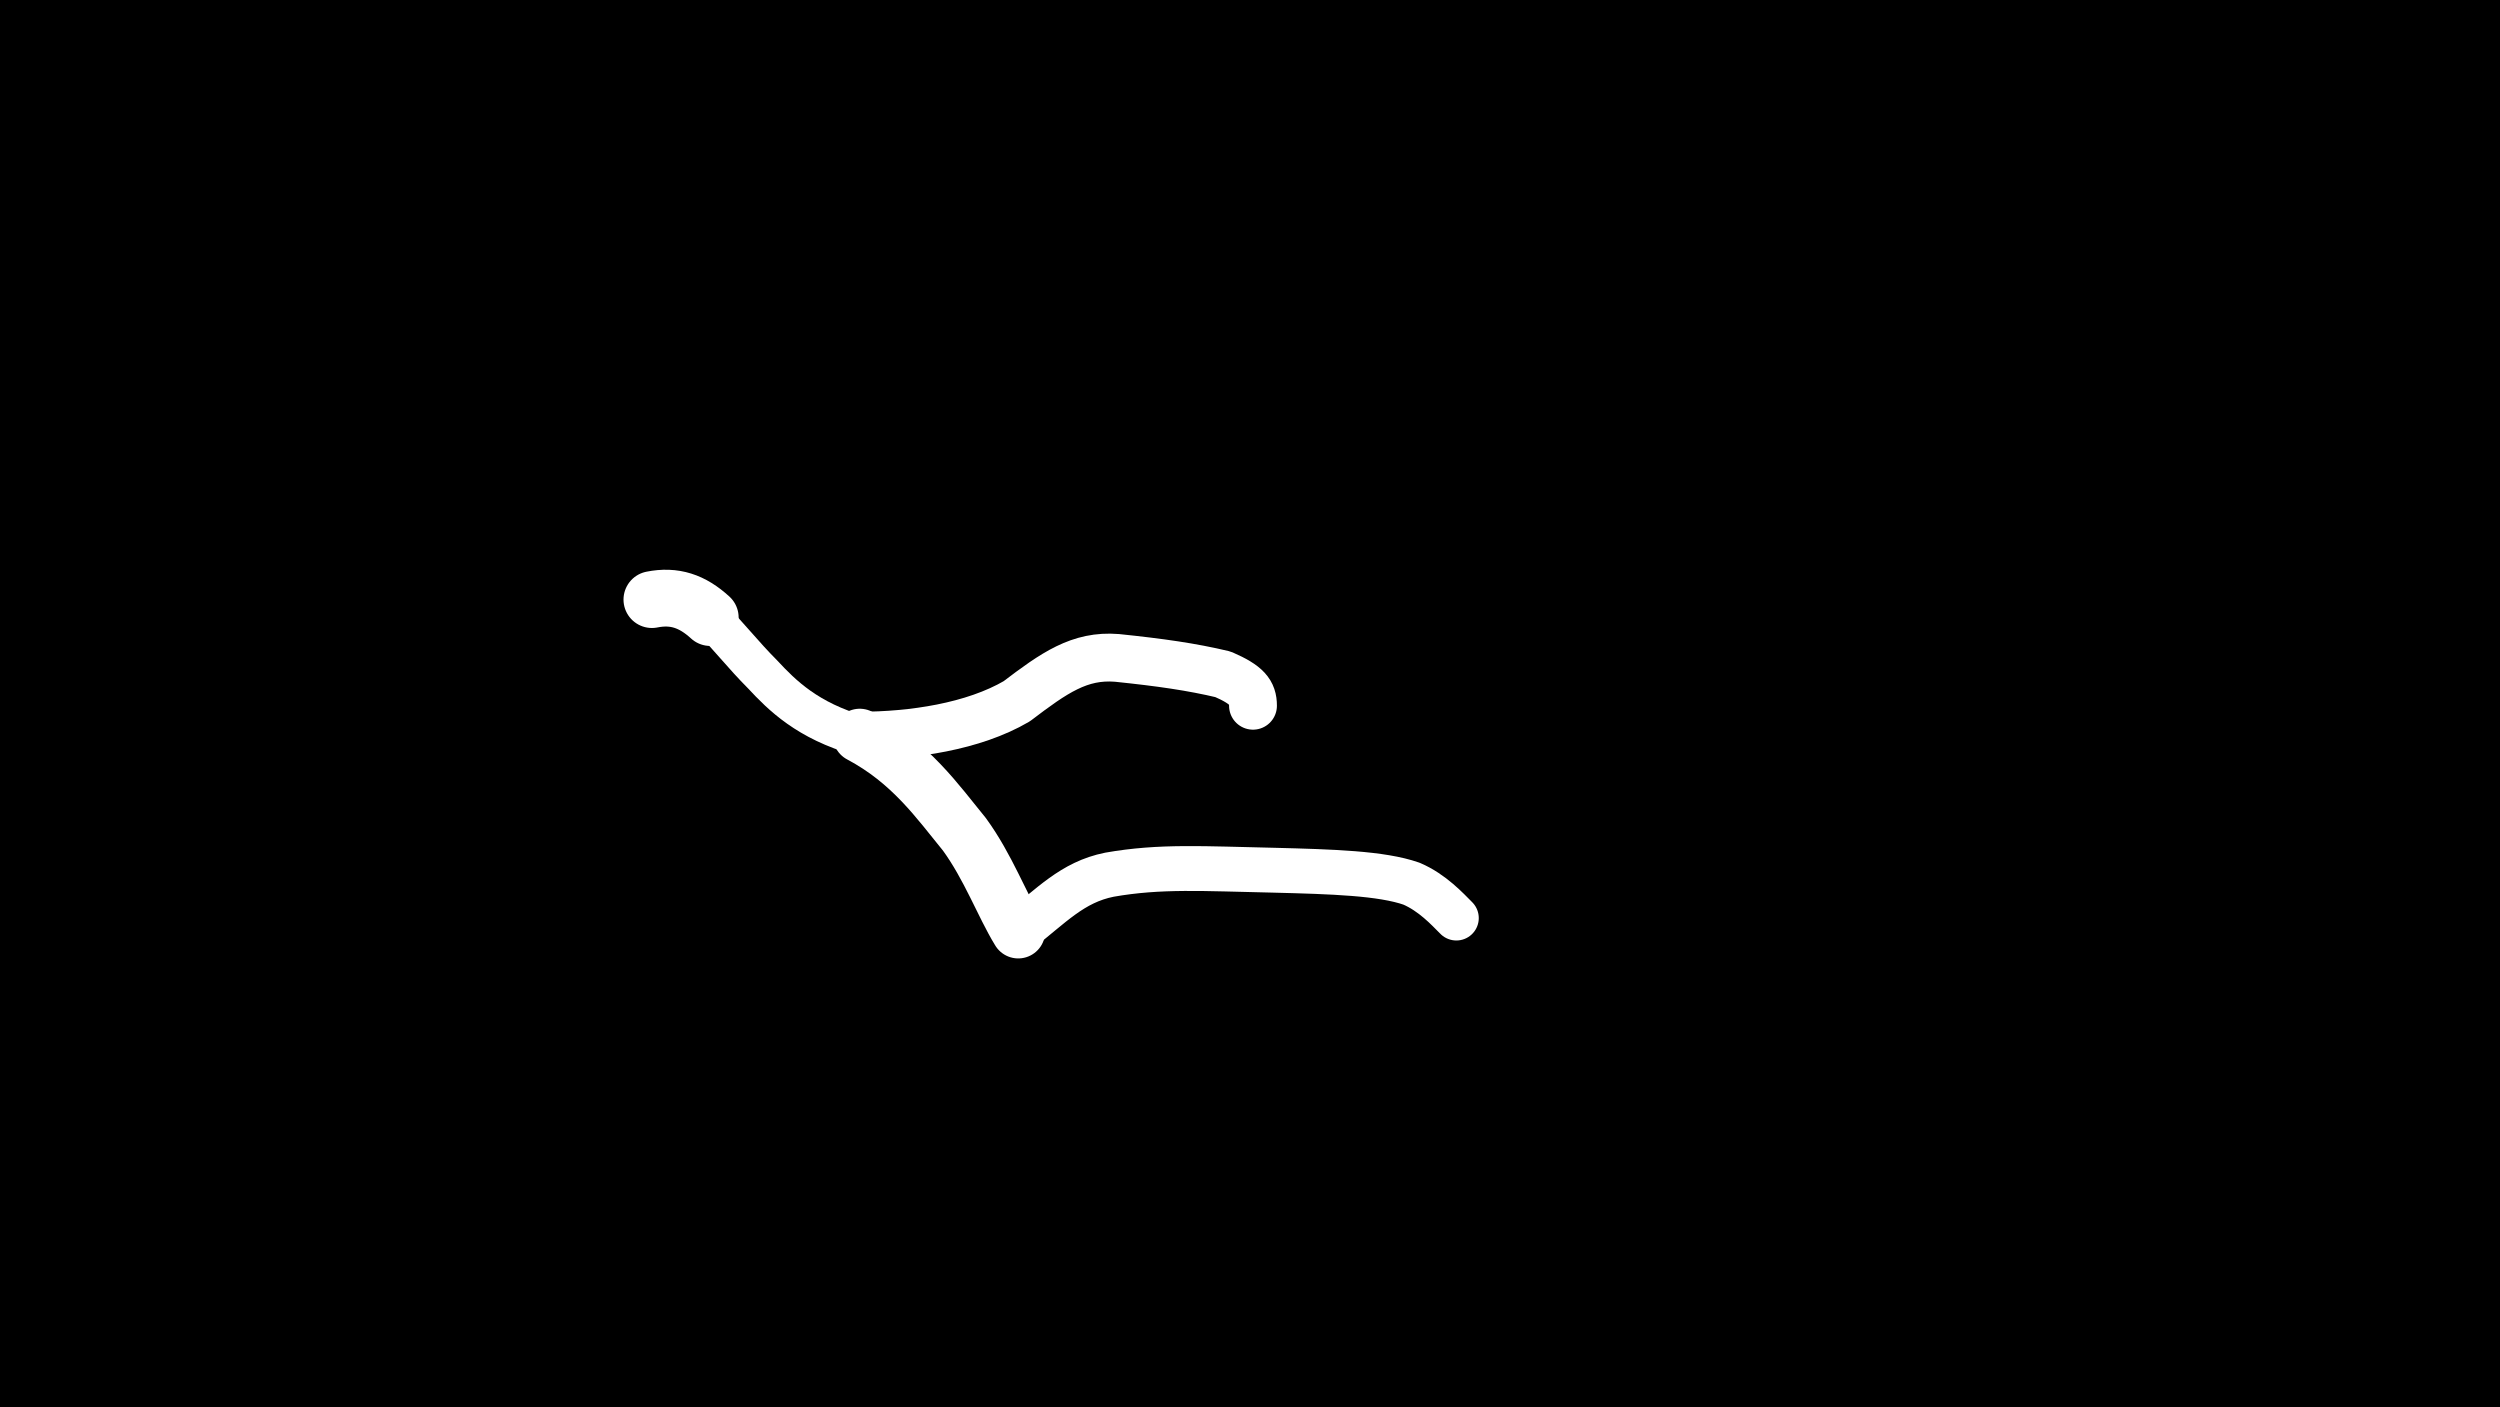
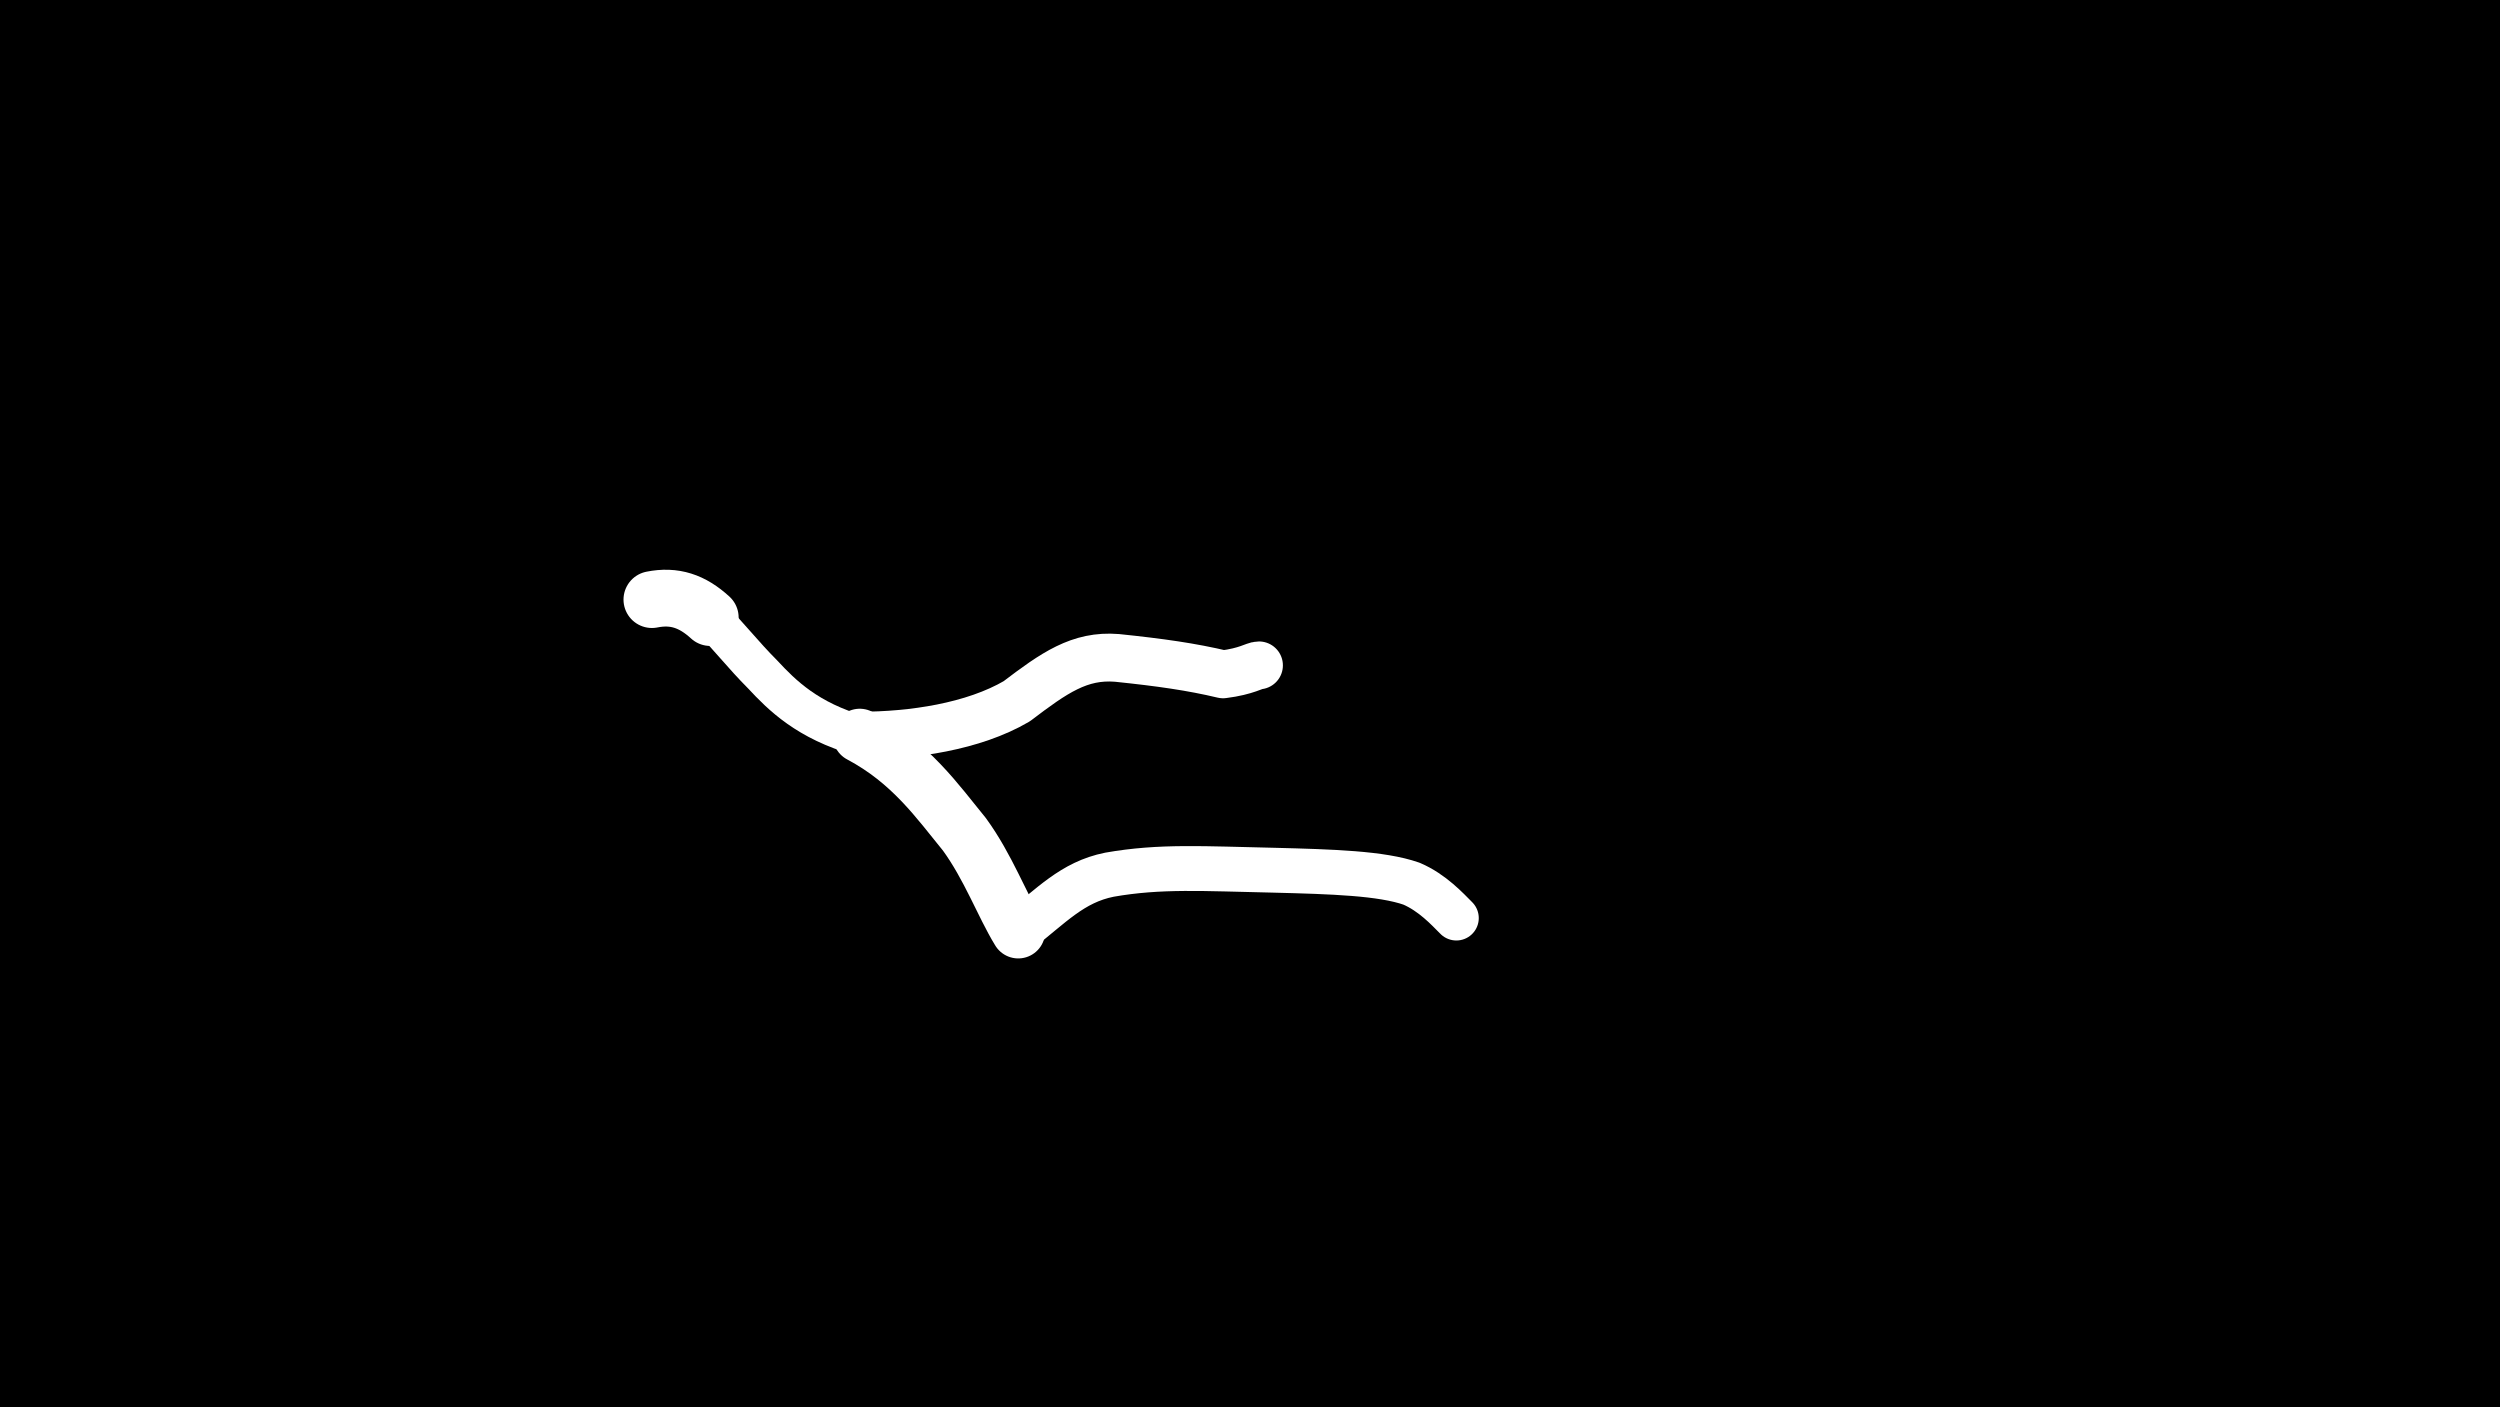
<svg xmlns="http://www.w3.org/2000/svg" width="1672" height="941" viewBox="0 0 1672 941">
  <rect width="1672" height="941" fill="#000" />
  <path d="M 436 401 C 451 398 463 402 475 413" fill="none" stroke="#fff" stroke-width="38" stroke-linecap="round" />
  <path d="M 475 413 C 487 425 497 438 510 451            C 523 465 540 482 575 492" fill="none" stroke="#fff" stroke-width="27" stroke-linecap="round" stroke-linejoin="round" />
  <path d="M 417 434 L 428 431 L 448 433 L 463 432            L 470 449 L 451 462 L 422 455 Z" fill="#000" />
  <path d="M 575 492 C 609 510 627 536 645 558            C 661 580 670 605 681 623" fill="none" stroke="#fff" stroke-width="36" stroke-linecap="round" stroke-linejoin="round" />
  <path d="M 681 623 C 703 606 717 590 742 585            C 776 579 805 581 852 582            C 891 583 924 584 944 591            C 958 597 968 608 974 614" fill="none" stroke="#fff" stroke-width="30" stroke-linecap="round" stroke-linejoin="round" />
  <path d="M 727 511 L 745 497 L 906 497 L 934 511            L 943 541 L 920 563 L 726 563 L 703 542 L 708 521 Z" fill="#000" />
  <path d="M 746 462 L 773 462 L 783 492 L 792 508            L 774 522 L 744 512 Z" fill="#000" />
-   <path d="M 575 492 C 610 492 651 486 680 469            C 705 450 722 438 747 440            C 776 443 797 446 818 451            C 834 458 838 463 838 472" fill="none" stroke="#fff" stroke-width="32" stroke-linecap="round" stroke-linejoin="round" />
+   <path d="M 575 492 C 610 492 651 486 680 469            C 705 450 722 438 747 440            C 776 443 797 446 818 451            C 834 449 839 445 842 445" fill="none" stroke="#fff" stroke-width="32" stroke-linecap="round" stroke-linejoin="round" />
</svg>
